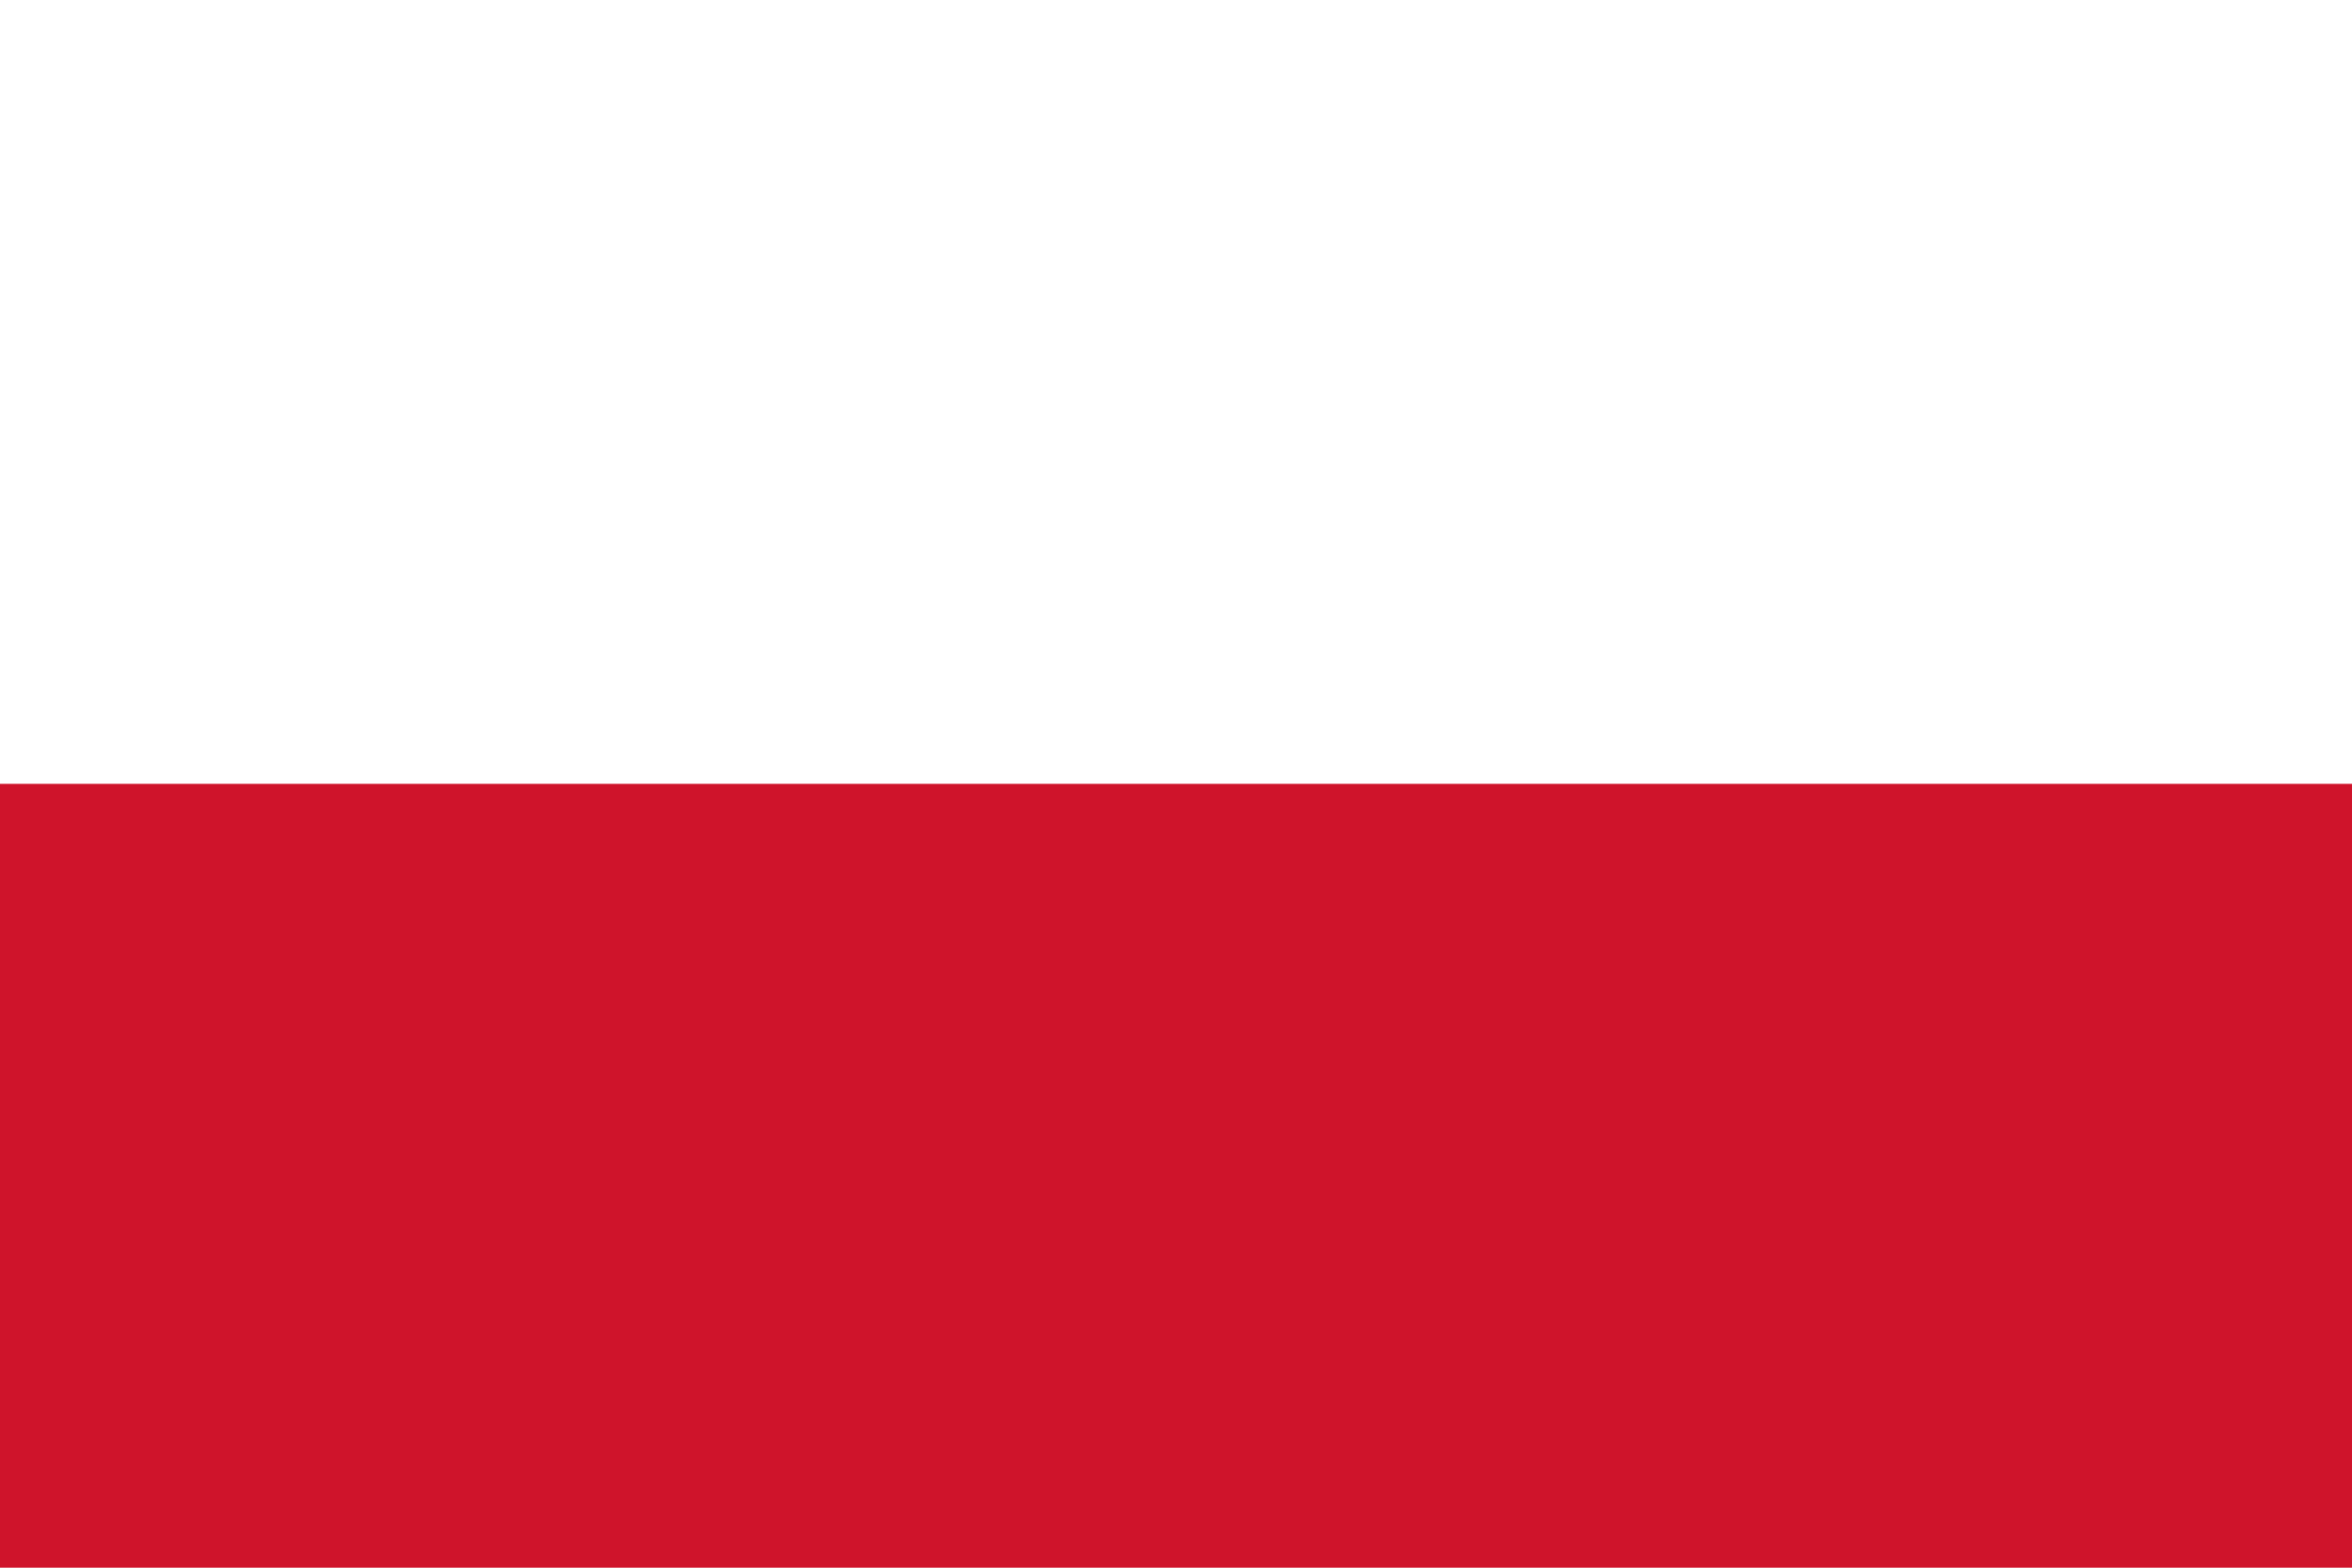
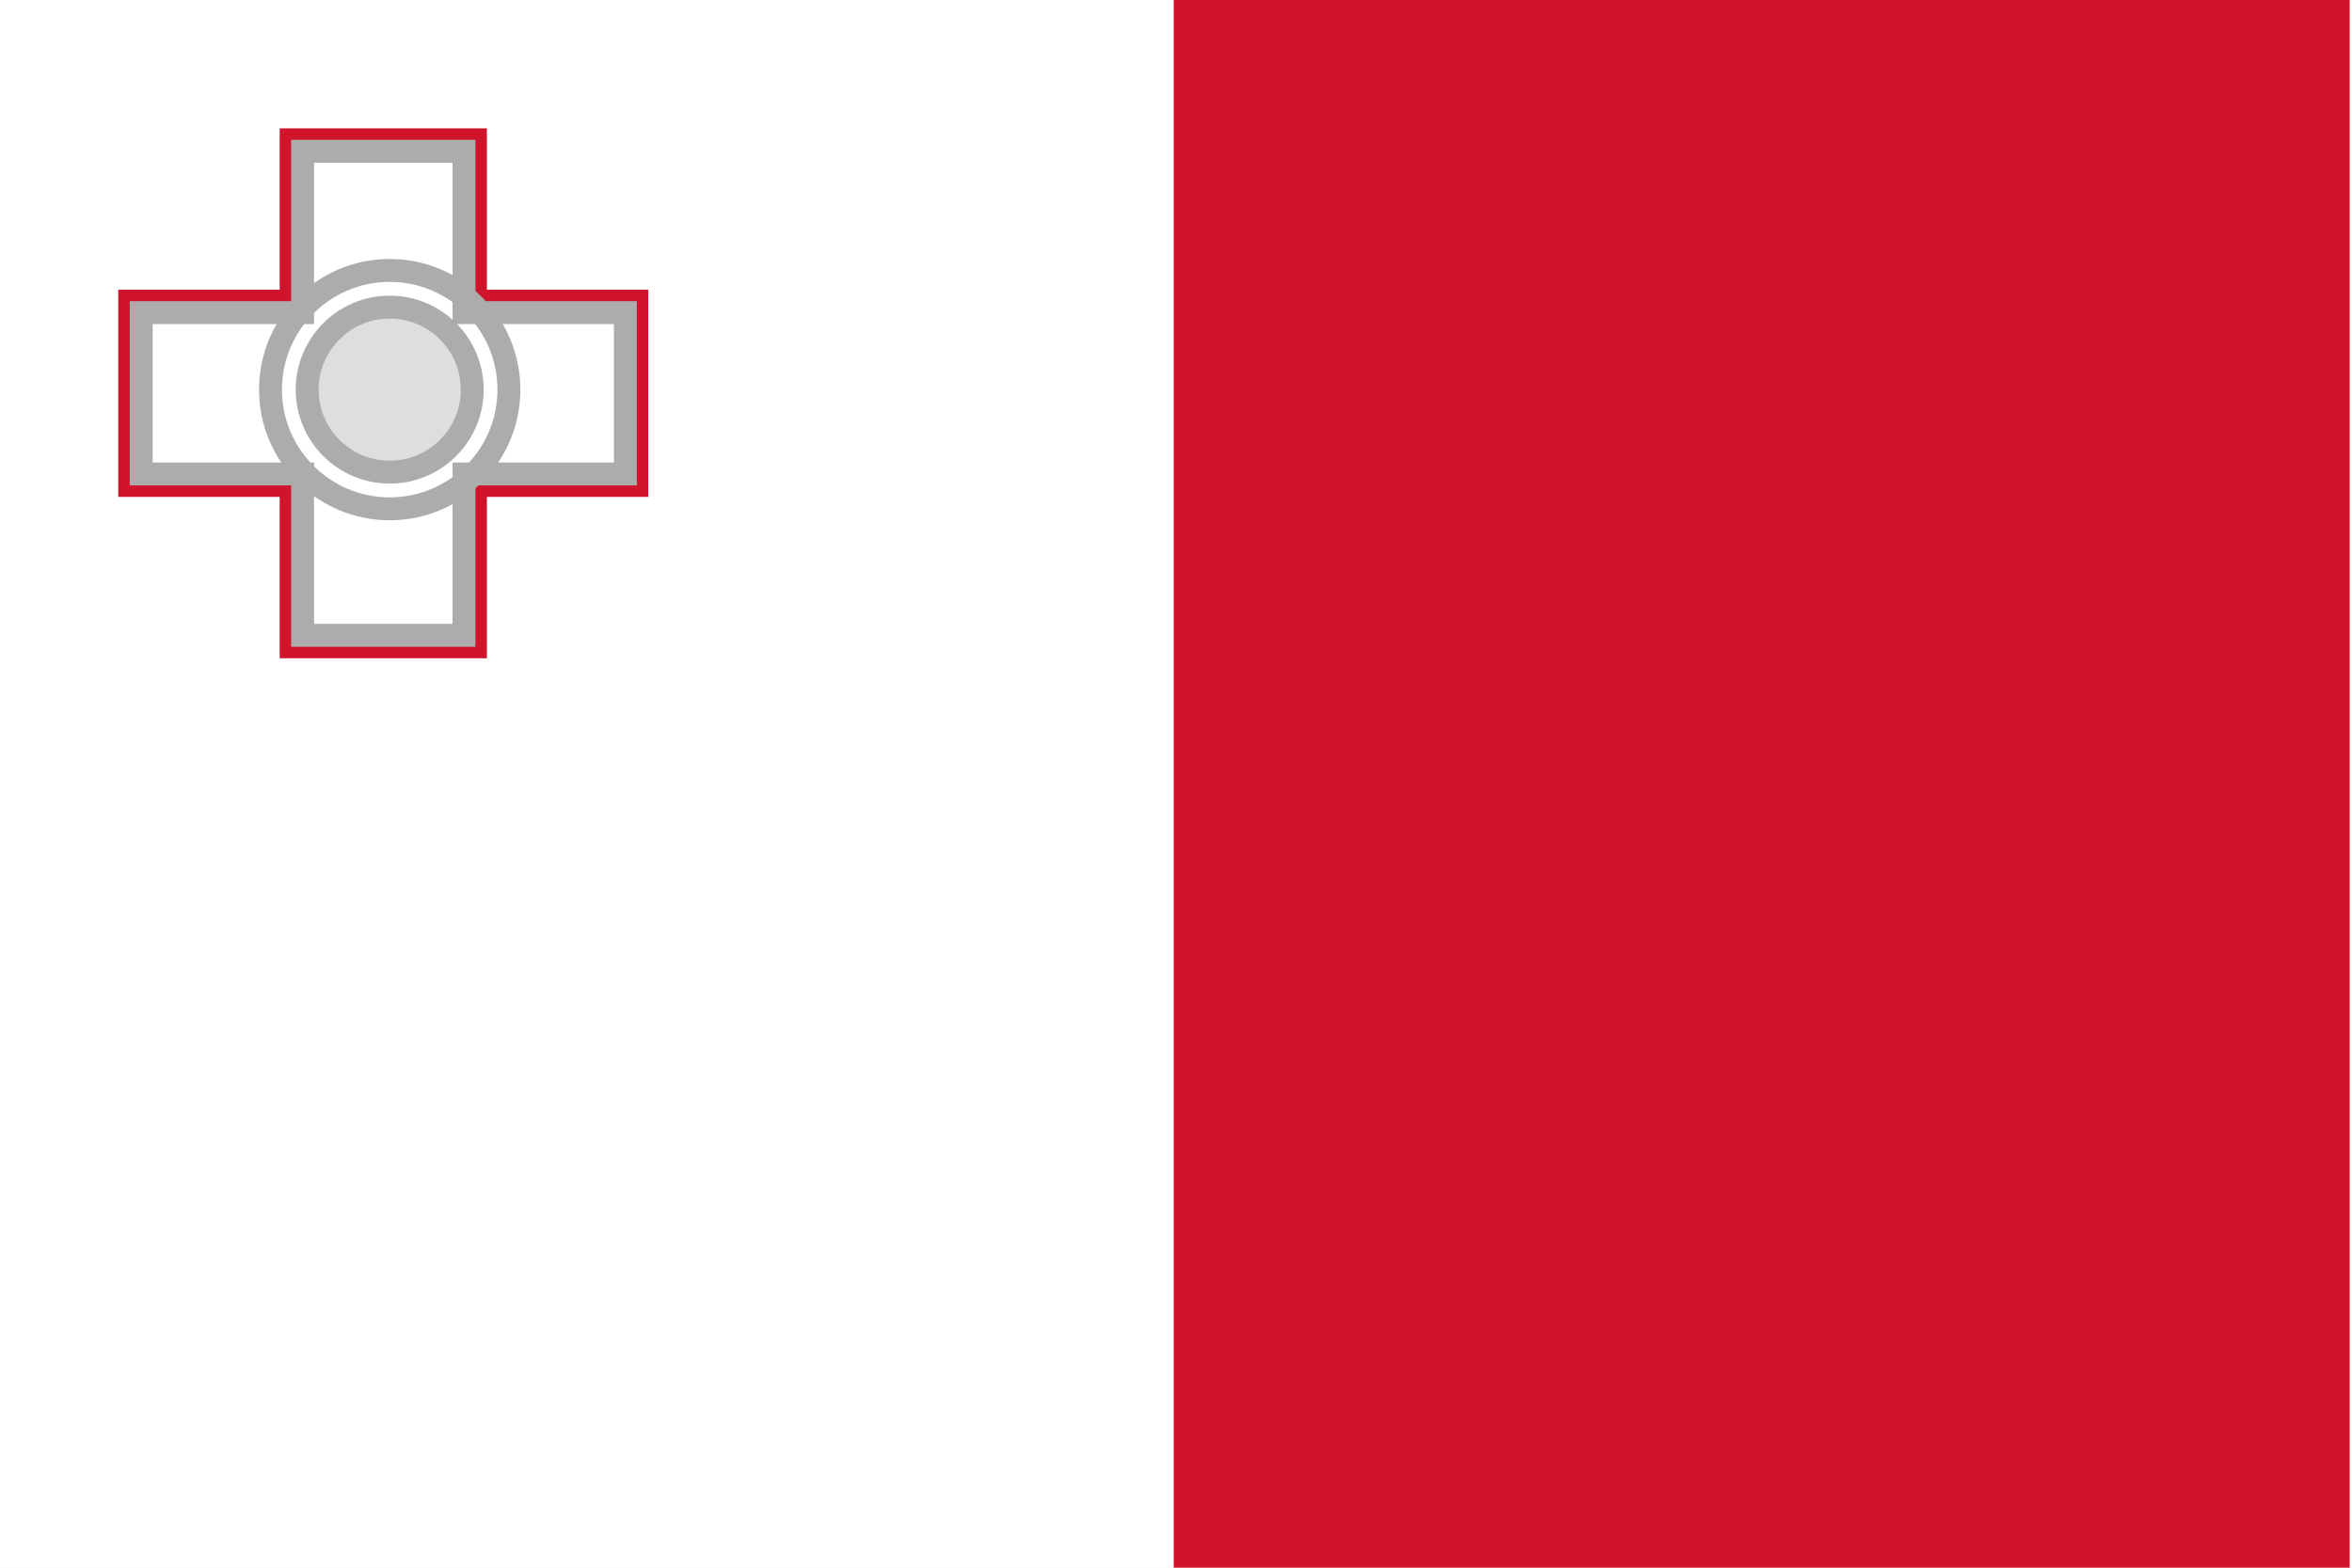
- <svg xmlns="http://www.w3.org/2000/svg" viewBox="0 0 36 24" width="36" height="24" role="img" aria-label="MT">
-   <rect width="36" height="24" fill="#FFFFFF" />
-   <rect y="12" width="36" height="12" fill="#CF142B" />
+ <svg xmlns="http://www.w3.org/2000/svg" viewBox="0 0 513 342">
+   <path fill="#FFF" d="M0 0h513v342H0z" />
+   <path fill="#cf142b" d="M256 0h256.5v342H256z" />
+   <path stroke="#cf142b" stroke-width="10" d="M101.2 68.2V33H66v35.2H30.8v35.2H66v35.2h35.2v-35.2h35.2V68.2z" />
+   <path fill="#fff" stroke="#acacac" stroke-width="5" d="M101.2 68.2V33H66v35.2H30.8v35.2H66v35.2h35.2v-35.2h35.2V68.2z" />
+   <circle cx="85" cy="85" r="26" fill="none" stroke="#acacac" stroke-width="5" />
+   <circle cx="85" cy="85" r="18" fill="#dedede" stroke="#acacac" stroke-width="5" />
</svg>
